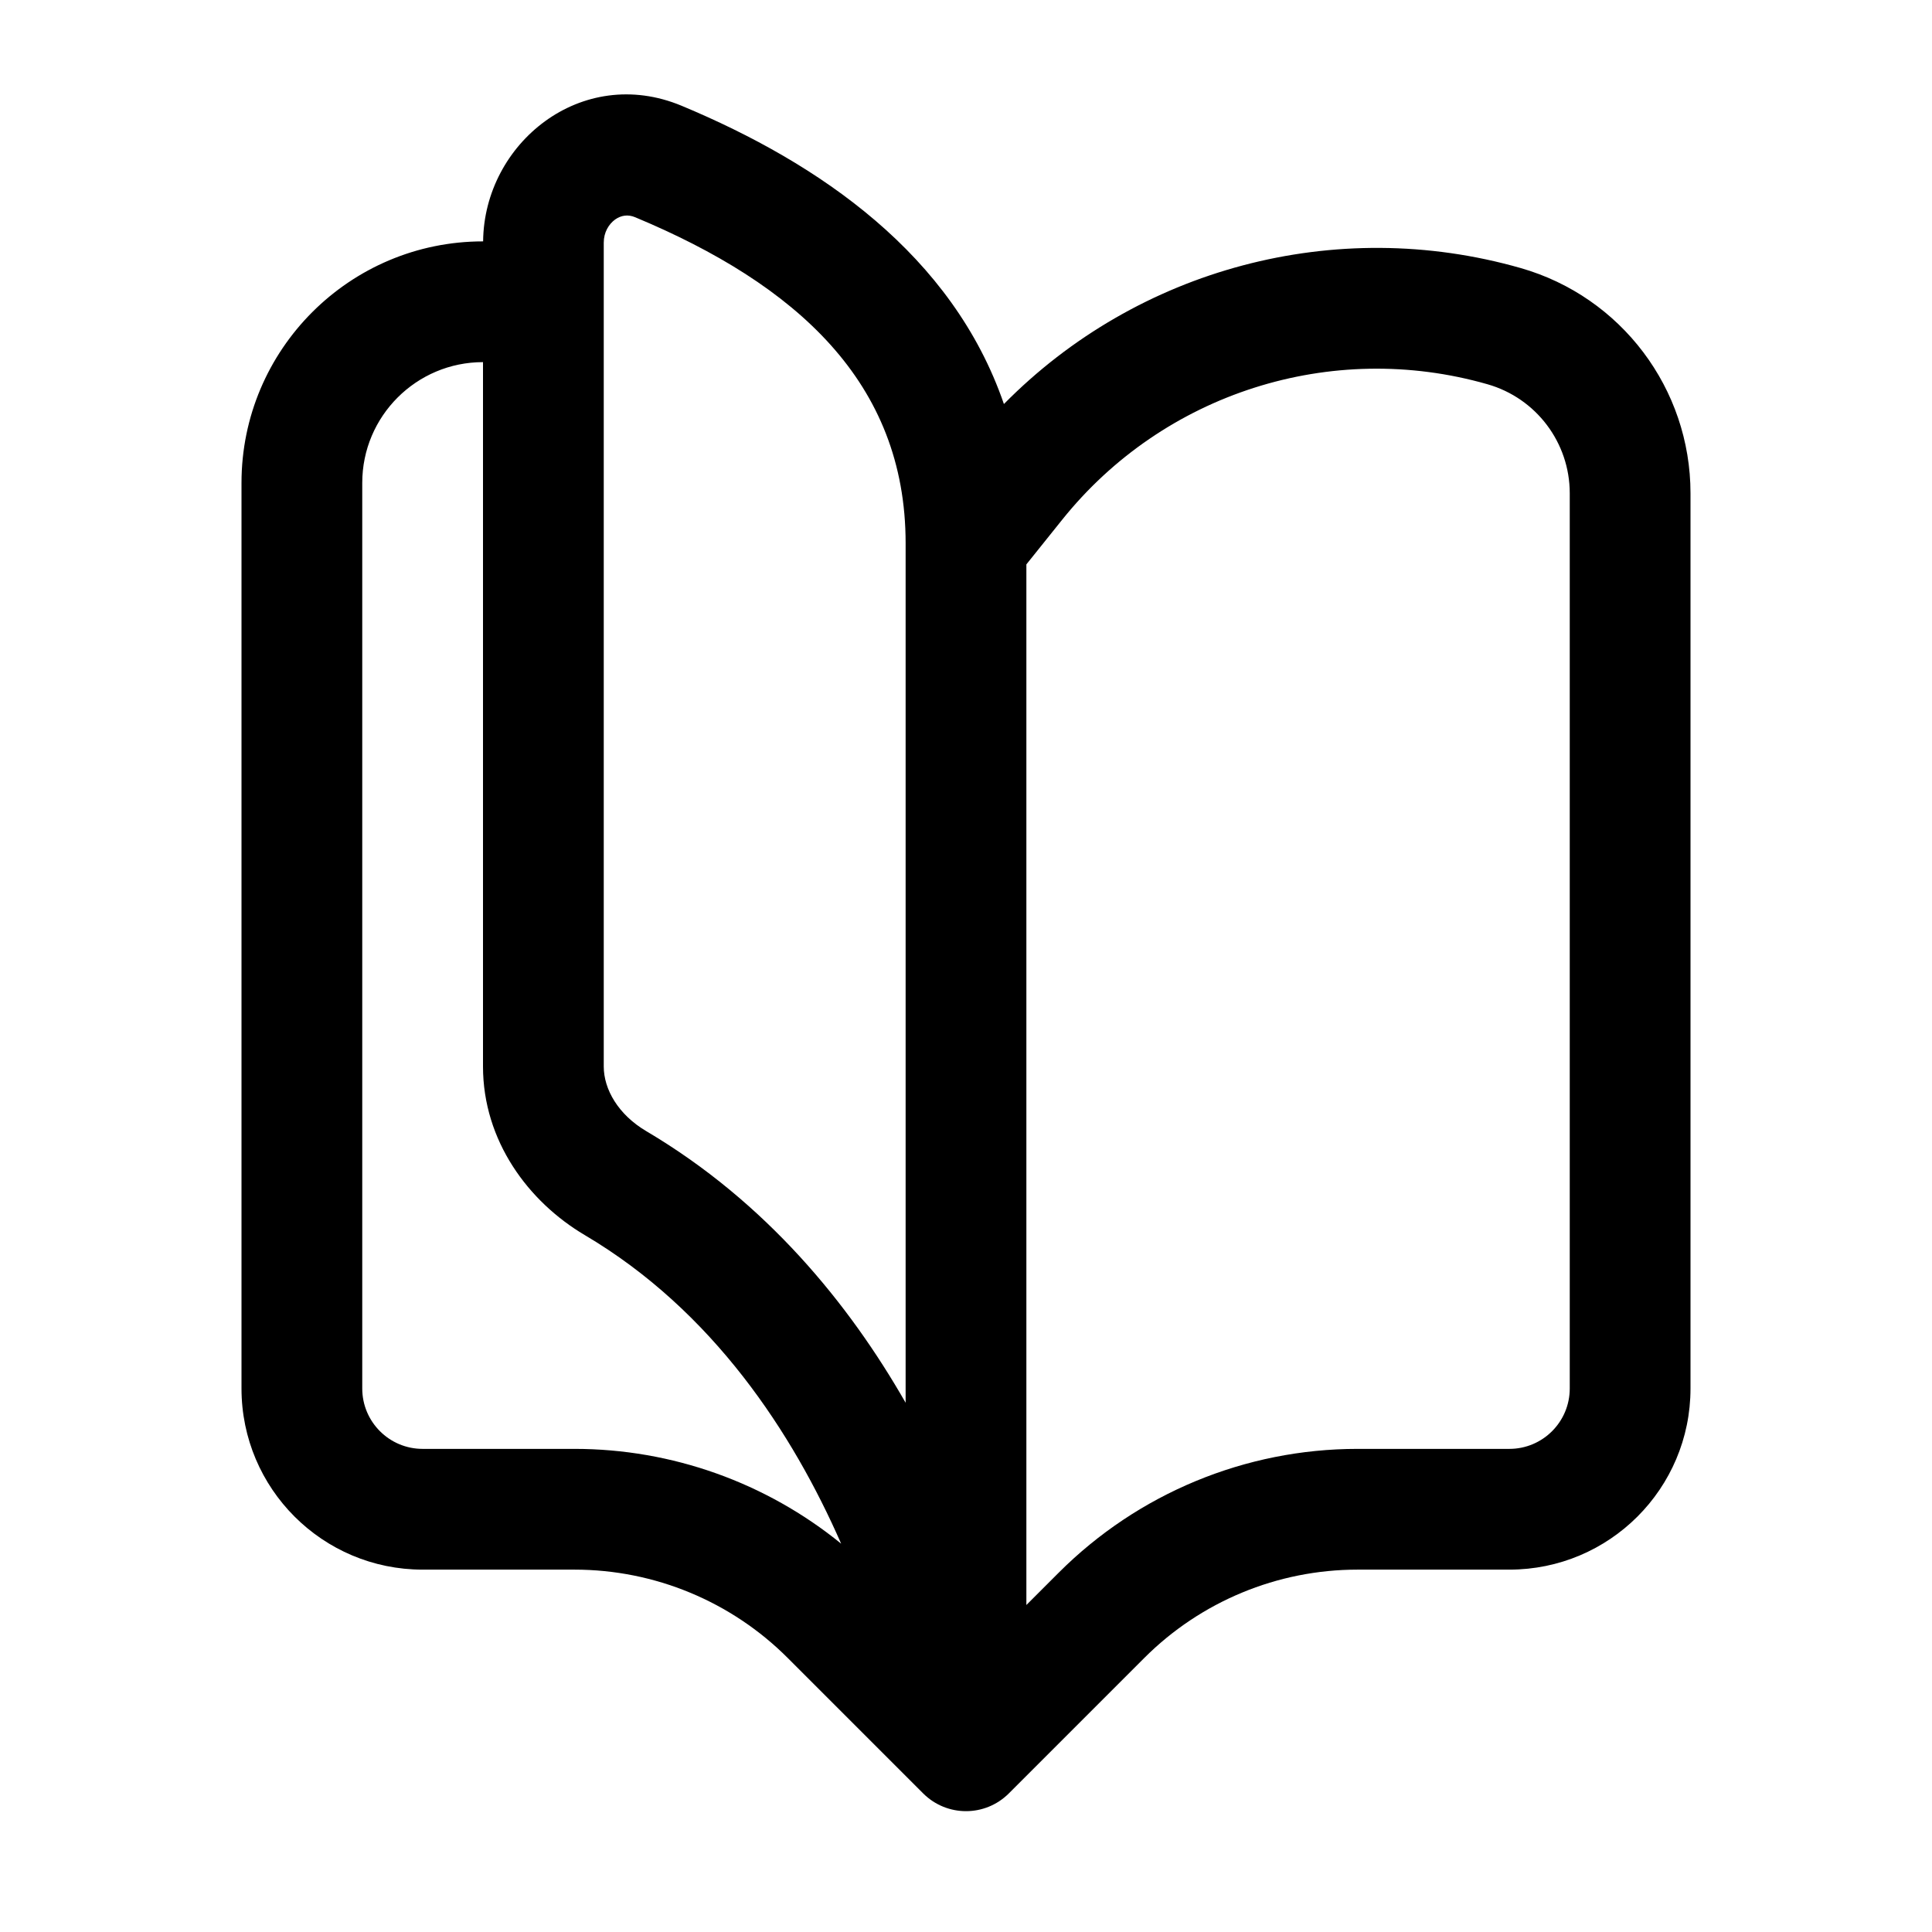
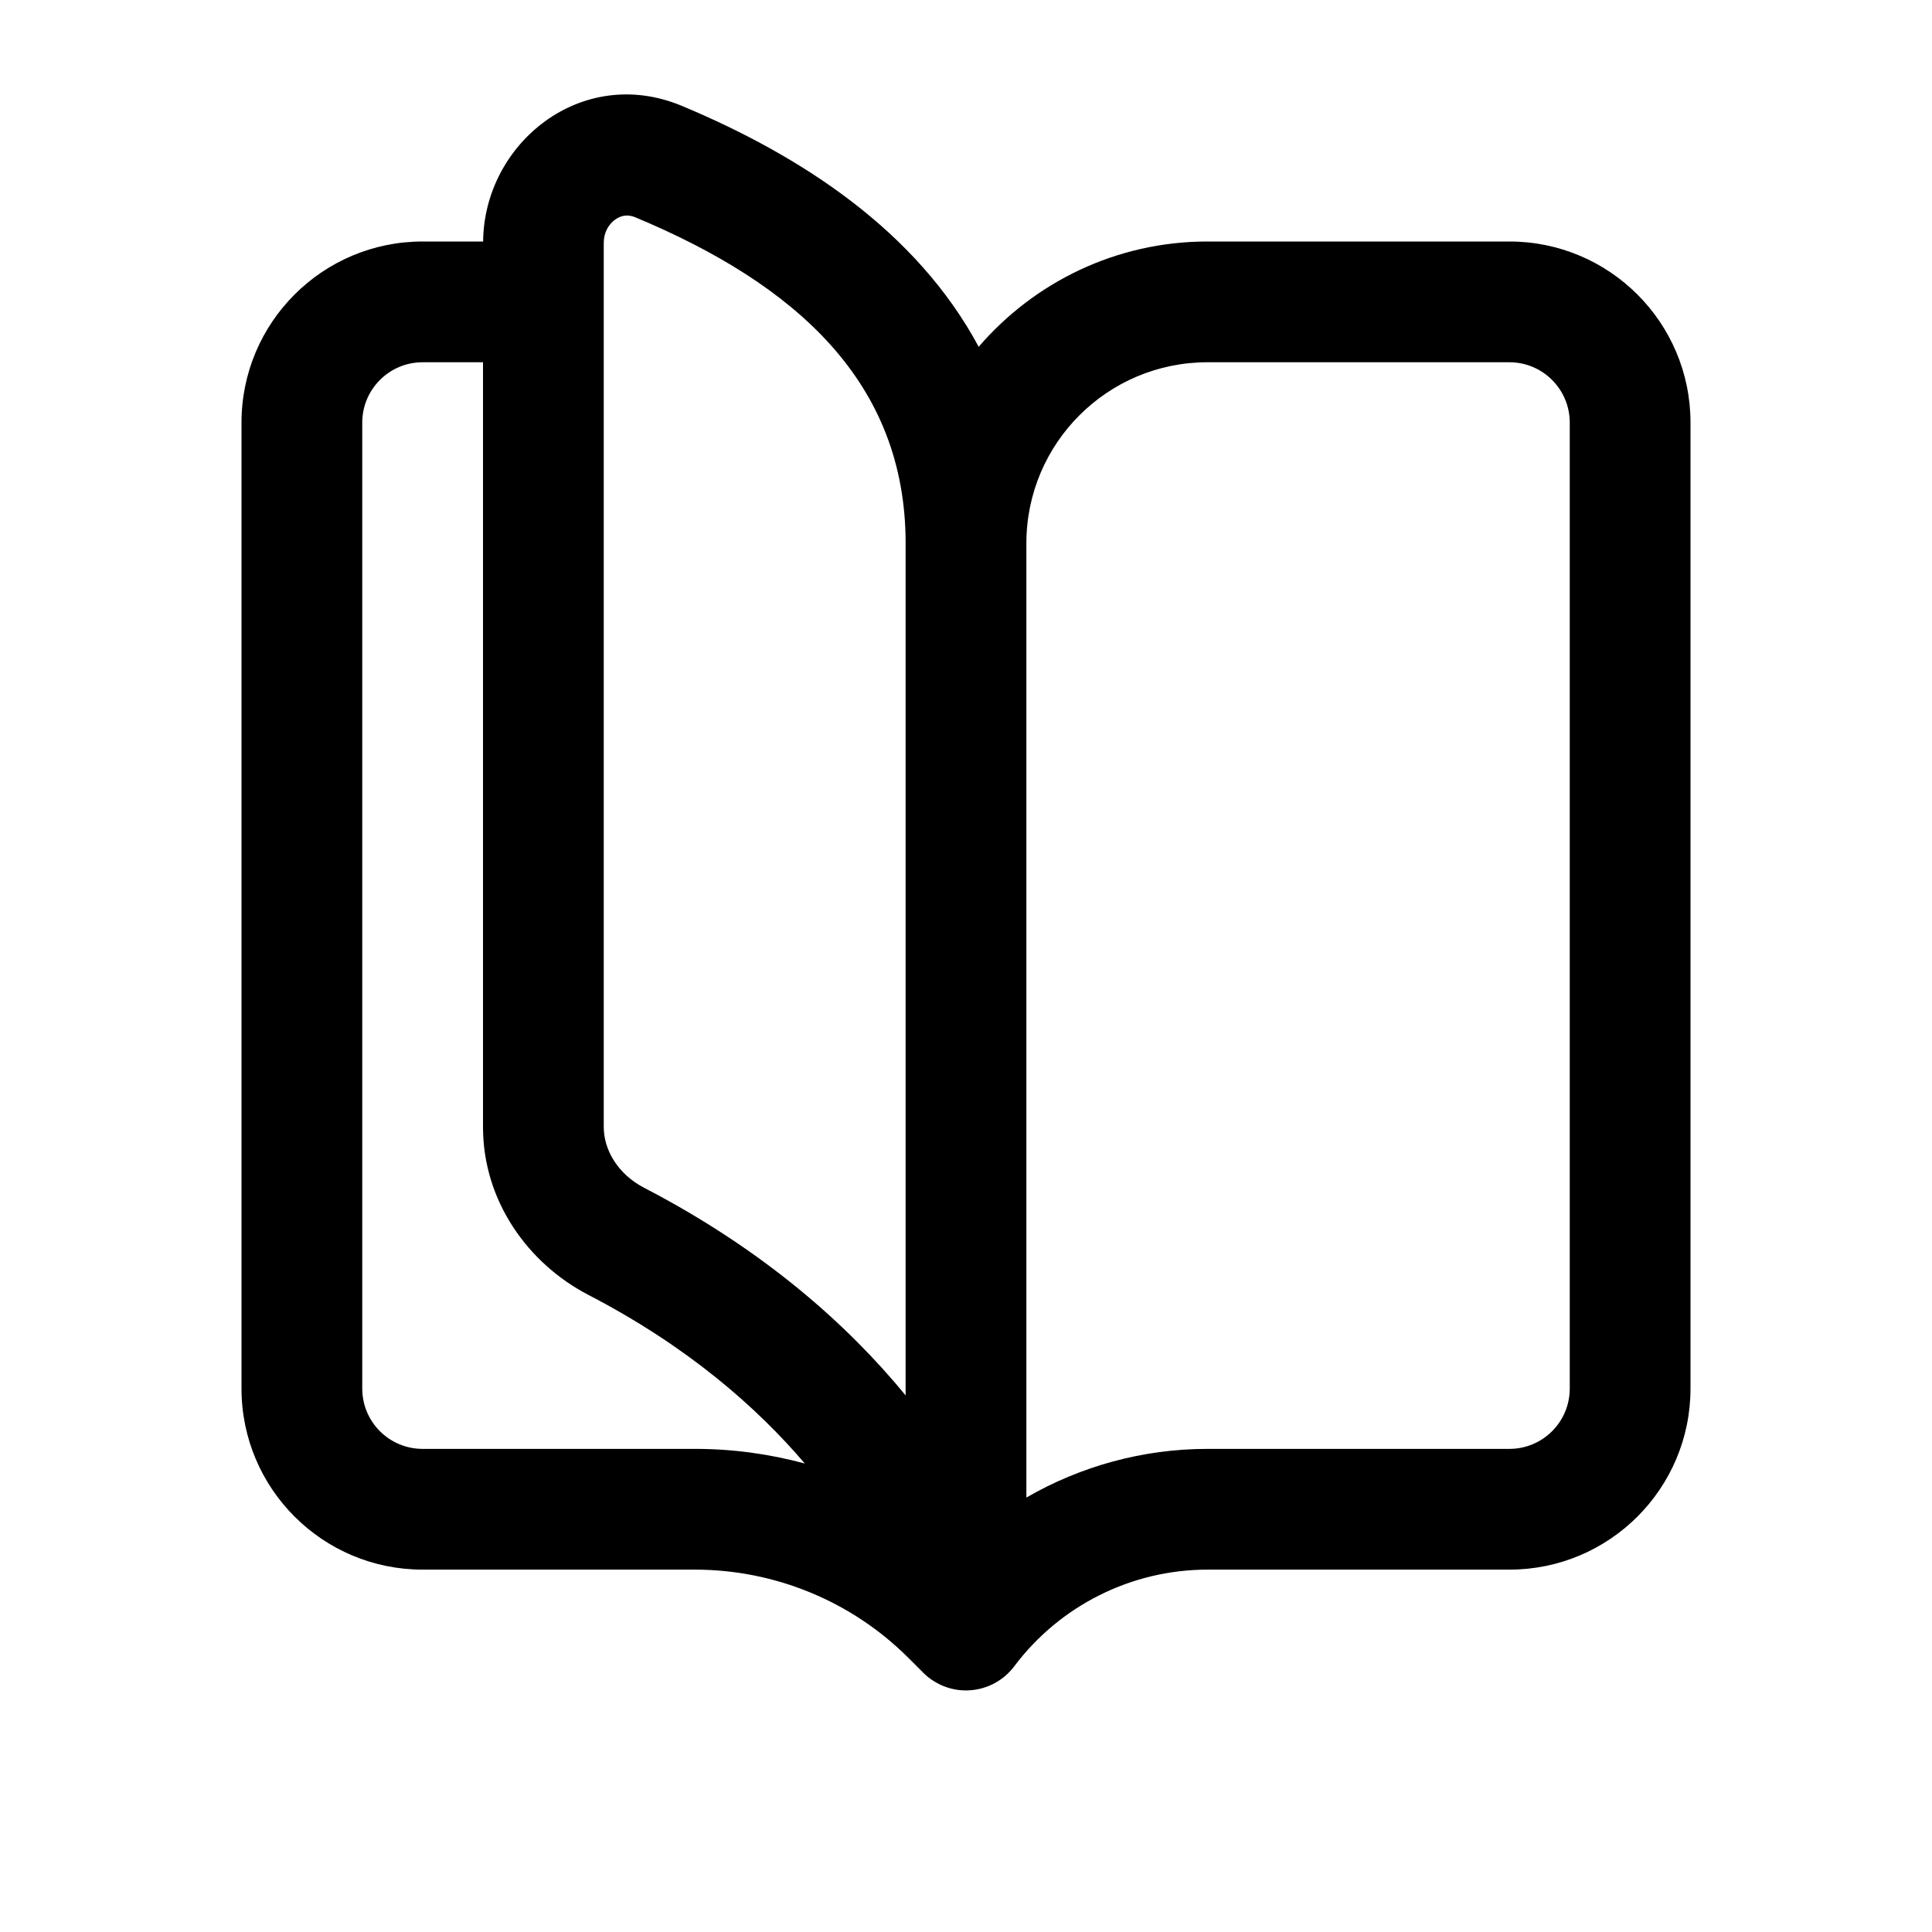
<svg xmlns="http://www.w3.org/2000/svg" width="16" height="16" viewBox="0 0 16 16" fill="none">
-   <path d="M4.001 1.999C4.008 1.188 4.815 0.53 5.645 0.876C6.791 1.354 7.889 2.111 8.314 3.346C9.419 2.225 11.058 1.781 12.594 2.22C13.426 2.458 14 3.219 14 4.085V11.499C14 12.328 13.328 12.999 12.5 12.999H11.242C10.579 12.999 9.943 13.263 9.475 13.732L8.354 14.853C8.158 15.048 7.842 15.048 7.646 14.853L6.525 13.732C6.057 13.263 5.421 12.999 4.758 12.999H3.5C2.672 12.999 2 12.328 2 11.499V3.999C2 2.895 2.896 1.999 4 1.999H4.001ZM12.318 3.182C11.025 2.812 9.636 3.255 8.795 4.306L8.5 4.674V13.292L8.768 13.024C9.424 12.368 10.314 11.999 11.242 11.999H12.5C12.776 11.999 13 11.775 13 11.499V4.085C13 3.666 12.722 3.297 12.318 3.182ZM4 2.999C3.448 2.999 3 3.447 3 3.999V11.499C3 11.775 3.224 11.999 3.5 11.999H4.758C5.566 11.999 6.345 12.279 6.966 12.784C6.565 11.87 5.907 10.857 4.842 10.228C4.377 9.953 4 9.449 4 8.832V2.999ZM5.26 1.799C5.2 1.774 5.144 1.783 5.094 1.818C5.041 1.857 5 1.924 5 2.01V8.832C5 9.022 5.121 9.231 5.351 9.367C6.346 9.955 7.032 10.799 7.5 11.617V4.499C7.5 3.166 6.593 2.355 5.26 1.799Z" fill="currentColor" />
+   <path d="M4.001 2C4.008 1.188 4.815 0.531 5.645 0.876C6.636 1.29 7.59 1.912 8.105 2.872C8.564 2.339 9.242 2 10 2H12.5C13.328 2 14 2.671 14 3.5V11.499C14 12.328 13.328 12.999 12.5 12.999H10C9.371 12.999 8.778 13.296 8.4 13.799C8.313 13.915 8.18 13.988 8.035 13.998C7.891 14.009 7.749 13.955 7.646 13.853L7.525 13.732C7.057 13.263 6.421 13 5.758 12.999H3.5C2.672 12.999 2 12.328 2 11.499V3.5C2 2.671 2.672 2 3.5 2H4.001ZM10 3C9.172 3 8.5 3.671 8.5 4.5V12.402C8.95 12.142 9.466 11.999 10 11.999H12.5C12.776 11.999 13 11.776 13 11.499V3.5C13 3.224 12.776 3 12.5 3H10ZM3.5 3C3.224 3 3 3.224 3 3.5V11.499C3 11.776 3.224 11.999 3.5 11.999H5.758C6.067 11.999 6.372 12.041 6.665 12.12C6.269 11.656 5.698 11.152 4.875 10.725C4.373 10.465 4 9.947 4 9.333V3H3.5ZM5.26 1.799C5.2 1.774 5.144 1.783 5.094 1.819C5.041 1.857 5 1.925 5 2.01V9.333C5 9.526 5.12 9.726 5.335 9.837C6.331 10.354 7.024 10.976 7.5 11.556V4.5C7.5 3.166 6.593 2.355 5.26 1.799Z" fill="currentColor" />
</svg>
